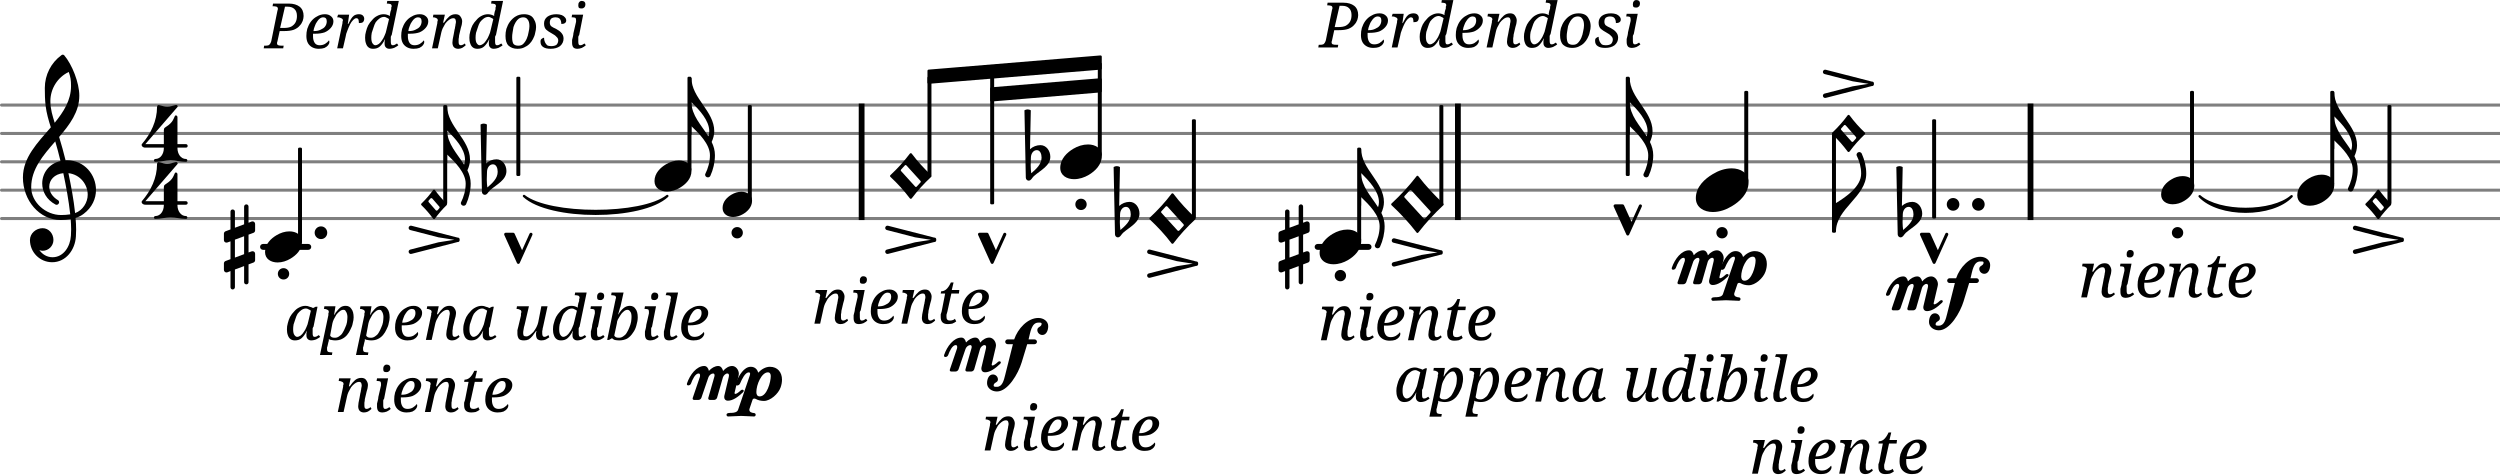
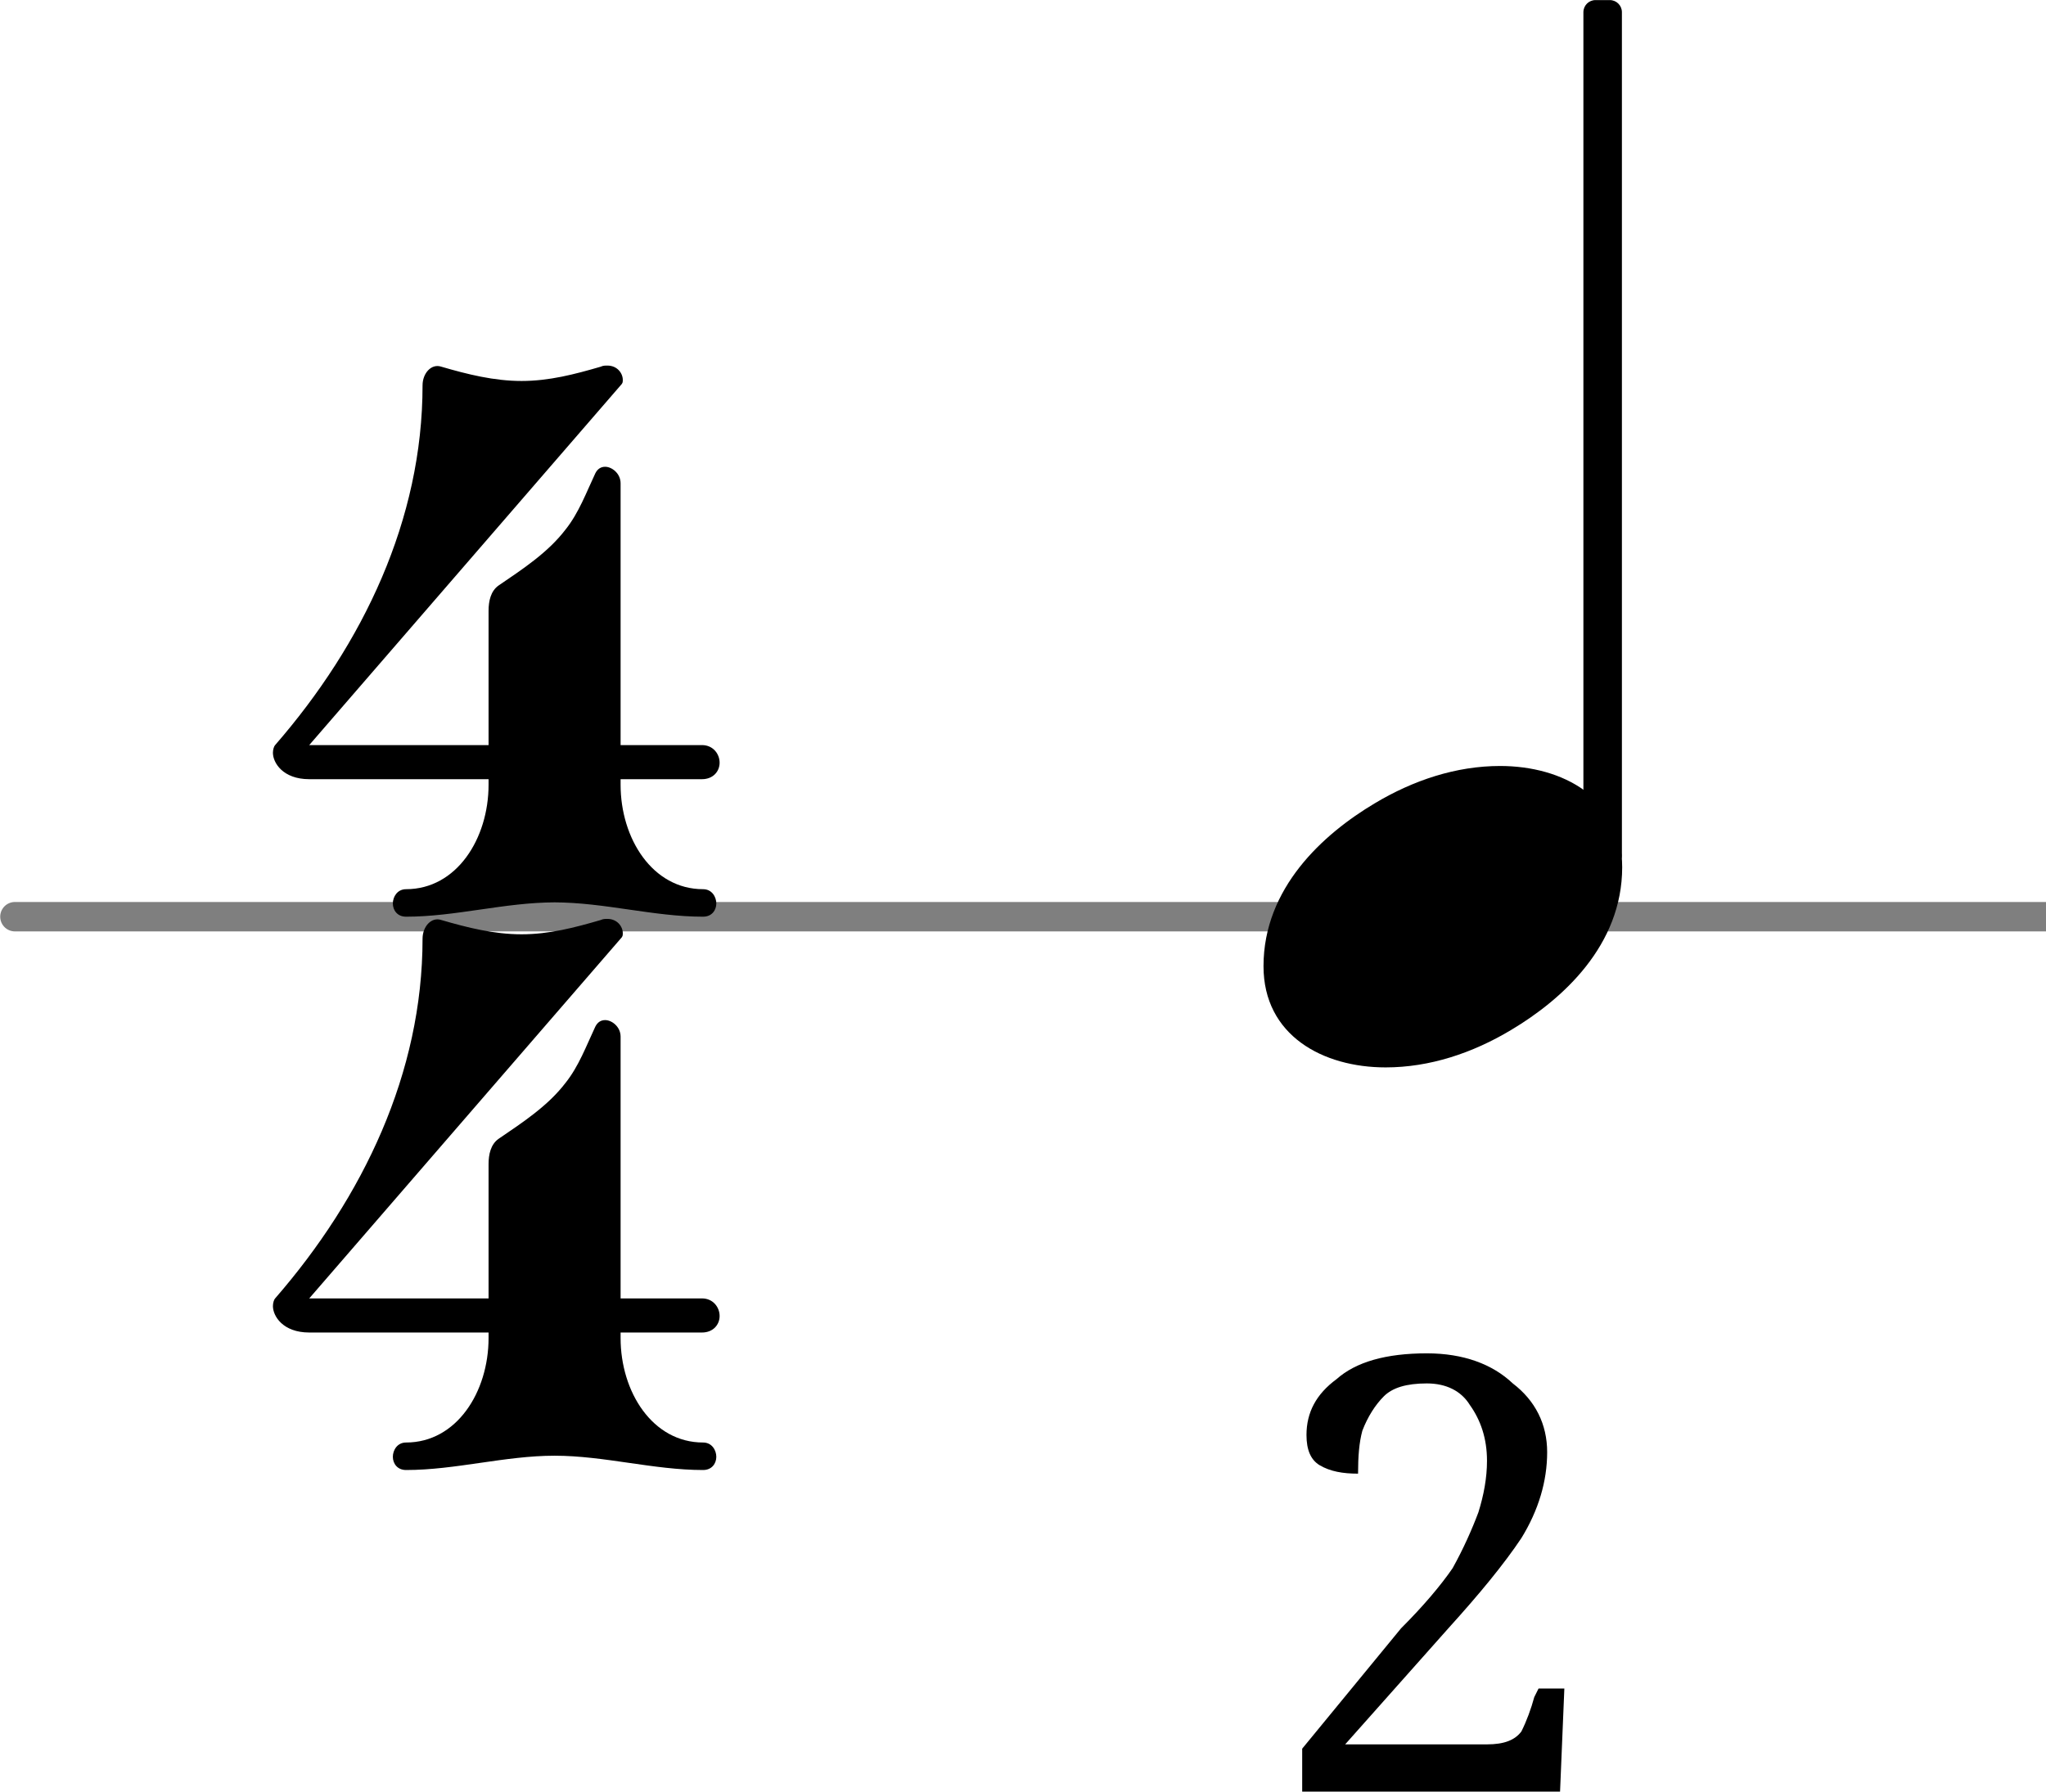
- <svg xmlns="http://www.w3.org/2000/svg" version="1.2" width="139.39mm" height="26.46mm" viewBox="0 0.001 88.132 16.727">
+ <svg xmlns="http://www.w3.org/2000/svg" version="1.2" width="11.76mm" height="10.30mm" viewBox="0 -0 7.438 6.515">
  <style type="text/css">

tspan { white-space: pre; }

</style>
  <g color="rgb(49.804%, 49.804%, 49.804%)">
-     <g transform="translate(0, 7.704)">
-       <line stroke-linejoin="round" stroke-linecap="round" stroke-width="0.107" stroke="currentColor" x1="0.054" y1="0" x2="88.132" y2="0" />
-     </g>
-     <g transform="translate(0, 6.704)">
-       <line stroke-linejoin="round" stroke-linecap="round" stroke-width="0.107" stroke="currentColor" x1="0.054" y1="0" x2="88.132" y2="0" />
-     </g>
-     <g transform="translate(0, 5.704)">
-       <line stroke-linejoin="round" stroke-linecap="round" stroke-width="0.107" stroke="currentColor" x1="0.054" y1="0" x2="88.132" y2="0" />
-     </g>
-     <g transform="translate(0, 4.704)">
-       <line stroke-linejoin="round" stroke-linecap="round" stroke-width="0.107" stroke="currentColor" x1="0.054" y1="0" x2="88.132" y2="0" />
-     </g>
-     <g transform="translate(0, 3.704)">
-       <line stroke-linejoin="round" stroke-linecap="round" stroke-width="0.107" stroke="currentColor" x1="0.054" y1="0" x2="88.132" y2="0" />
+     <g transform="translate(0, 3.3333)">
+       <line stroke-linejoin="round" stroke-linecap="round" stroke-width="0.107" stroke="currentColor" x1="0.054" y1="0" x2="7.438" y2="0" />
    </g>
  </g>
-   <g transform="translate(0, 8.704)">
-     <rect x="46.345" y="-0.104" width="2.005" height="0.207" ry="0.104" fill="currentColor" />
+   <g transform="translate(1, 3.3333)">
+     <path transform="scale(0.004, -0.004)" d="M194 120h120c0 -49 29 -95 75 -95c8 0 12 -7 12 -13s-4 -12 -12 -12c-45 0 -90 13 -135 13s-90 -13 -135 -13c-8 0 -12 6 -12 12s4 13 12 13c46 0 75 46 75 95zM203 301c22 15 45 30 61 51c12 15 19 34 27 51c2 4 5 6 9 6c6 0 14 -6 14 -15v-238h74c10 0 16 -8 16 -16 s-6 -15 -16 -15h-74v-5h-120v5h-163c-24 0 -33 15 -33 24c0 3 1 6 2 7c80 92 134 205 134 327c0 11 8 20 17 17c24 -7 48 -13 73 -13s48 6 72 13c2 1 4 1 6 1c9 0 14 -7 14 -13c0 -2 0 -3 -2 -5l-283 -327h163v122c0 9 2 18 9 23z" fill="currentColor" />
  </g>
-   <g transform="translate(0, 8.704)">
-     <rect x="9.168" y="-0.104" width="1.804" height="0.207" ry="0.104" fill="currentColor" />
+   <g transform="translate(1, 5.3453)">
+     <path transform="scale(0.004, -0.004)" d="M194 120h120c0 -49 29 -95 75 -95c8 0 12 -7 12 -13s-4 -12 -12 -12c-45 0 -90 13 -135 13s-90 -13 -135 -13c-8 0 -12 6 -12 12s4 13 12 13c46 0 75 46 75 95zM203 301c22 15 45 30 61 51c12 15 19 34 27 51c2 4 5 6 9 6c6 0 14 -6 14 -15v-238h74c10 0 16 -8 16 -16 s-6 -15 -16 -15h-74v-5h-120v5h-163c-24 0 -33 15 -33 24c0 3 1 6 2 7c80 92 134 205 134 327c0 11 8 20 17 17c24 -7 48 -13 73 -13s48 6 72 13c2 1 4 1 6 1c9 0 14 -7 14 -13c0 -2 0 -3 -2 -5l-283 -327h163v122c0 9 2 18 9 23z" fill="currentColor" />
  </g>
-   <g transform="translate(30.2727, 5.704)">
-     <rect x="0" y="-2.054" width="0.204" height="4.107" ry="0" fill="currentColor" />
+   <g transform="translate(5.8264, 3.3333)">
+     <rect x="-0.07" y="-3.333" width="0.14" height="3.154" ry="0.044" fill="currentColor" />
  </g>
-   <g transform="translate(71.4795, 5.704)">
-     <rect x="0" y="-2.054" width="0.204" height="4.107" ry="0" fill="currentColor" />
-   </g>
-   <g transform="translate(51.2929, 5.704)">
-     <rect x="0" y="-2.054" width="0.204" height="4.107" ry="0" fill="currentColor" />
-   </g>
-   <g transform="translate(59.1131, 10.0198)">
-     <g>
-       <path transform="scale(0.004, -0.004)" d="M-44 146c26 76 84 153 152 153c22 0 36 -19 41 -43c23 25 53 43 82 43c23 0 37 -19 43 -44c22 26 51 44 80 44c33 0 59 -35 59 -69c0 -5 -1 -10 -2 -15l-35 -149c0 -2 -1 -4 -1 -5c0 -5 2 -8 7 -8c9 0 27 11 48 31c5 5 10 6 14 6c6 0 12 -4 12 -10c0 -4 -2 -8 -7 -13 c-40 -38 -87 -74 -133 -74c-20 0 -32 13 -32 32c0 4 0 7 1 11l39 165c1 5 2 9 2 14c0 10 -4 18 -14 18c-16 0 -33 -17 -39 -33l-52 -181c-3 -10 -15 -19 -25 -19h-38c-11 0 -17 8 -14 19l52 182c2 6 3 11 3 16c0 9 -4 16 -13 16c-16 0 -35 -16 -41 -33l-62 -181 c-4 -11 -15 -19 -26 -19h-38c-11 0 -16 8 -12 19l62 182c2 5 2 10 2 15c0 10 -3 17 -13 17c-29 0 -54 -53 -66 -87c-4 -12 -15 -18 -24 -18c-7 0 -13 3 -13 11c0 2 0 5 1 7z" fill="currentColor" />
-       <path transform="translate(1.7451, 0) scale(0.004, -0.004)" d="M233 243c-56 0 -102 -108 -102 -174c0 -22 8 -38 30 -38c63 0 97 127 97 179c0 18 -7 33 -25 33zM111 -146c-37 0 -76 5 -114 5s-79 -5 -115 -5c-9 0 -14 8 -14 15c0 19 30 16 48 17c23 1 47 7 54 27l101 296c2 7 5 14 5 20c0 8 -3 14 -11 14c-33 0 -61 -60 -77 -97 c-5 -13 -17 -19 -26 -19c-8 0 -15 5 -15 13c0 3 1 7 2 10c30 68 73 142 133 142c35 0 58 -22 65 -52c29 31 67 52 103 52c69 0 107 -49 107 -114c0 -21 -4 -44 -12 -67c-20 -58 -91 -120 -147 -120c-27 0 -52 6 -73 18c-10 6 -24 3 -27 -6l-27 -80c-1 -3 -2 -6 -2 -9 c0 -21 20 -28 43 -30c9 -1 13 -8 13 -15s-5 -15 -14 -15z" fill="currentColor" />
-     </g>
-   </g>
-   <g transform="translate(59.7831, 6.704)">
-     <path transform="scale(0.0057, -0.0057)" d="M222 135c53 0 104 -27 104 -86c0 -71 -56 -120 -103 -148c-36 -22 -76 -36 -118 -36c-53 0 -105 27 -105 86c0 71 57 120 104 148c36 22 76 36 118 36z" fill="currentColor" />
-   </g>
-   <g transform="translate(57.4528, 2.7485)">
-     <path transform="scale(0.004, -0.004)" d="M0 -213c0 -116 88 -204 149 -301c5 14 8 30 8 45c0 95 -89 189 -157 256zM0 0c0 -177 201 -292 201 -469c0 -33 -9 -65 -23 -95c18 -36 29 -75 29 -117c0 -63 -15 -126 -41 -183c-5 -8 -13 -12 -21 -12c-14 0 -27 11 -24 28c26 52 42 109 42 167c0 96 -93 189 -163 256 v-75h-18v500h18z" fill="currentColor" />
-   </g>
-   <g transform="translate(57.3831, 5.704)">
-     <rect x="-0.07" y="-3" width="0.14" height="3.5" ry="0.044" fill="currentColor" />
-   </g>
-   <g transform="translate(57.3831, 7.204)">
-     <path transform="scale(0.004, -0.004)" d="M111 0c10 0 17 -10 13 -19l-112 -248c-2 -5 -7 -8 -12 -8s-10 3 -12 8l-112 248c-4 9 3 19 13 19h66c5 0 10 -3 12 -8l66 -146l66 146c2 5 7 8 12 8z" fill="currentColor" />
-   </g>
-   <g color="rgb(100%, 100%, 100%)">
-     <g transform="translate(49.1318, 14.1573)">
-       <rect x="0" y="-1.671" width="16.503" height="2.129" ry="0" fill="currentColor" />
-     </g>
-   </g>
-   <g transform="translate(49.1318, 14.1573)">
-     <text font-family="serif" font-style="italic" font-size="2.2" text-anchor="start" fill="currentColor">
-       <tspan>appena udibile</tspan>
+   <g transform="translate(4.5934, 6.5148)">
+     <text font-family="serif" font-size="2.2" text-anchor="start" fill="currentColor">
+       <tspan>2</tspan>
    </text>
  </g>
-   <g transform="translate(60.7064, 8.204)">
-     <path transform="scale(0.004, -0.004)" d="M-50 0c0 28 22 50 50 50s50 -22 50 -50s-22 -50 -50 -50s-50 22 -50 50z" fill="currentColor" />
-   </g>
-   <g transform="translate(61.56, 5.704)">
-     <rect x="-0.07" y="-2.5" width="0.14" height="3.222" ry="0.044" fill="currentColor" />
-   </g>
-   <g transform="translate(64.5831, 4.704)">
-     <path transform="scale(0.0036, -0.0036)" d="M91 50c-2 -2 -3 -5 -3 -8s1 -6 3 -8l99 -112c2 -3 6 -5 10 -5s7 2 9 5l25 28c2 2 3 5 3 8s-1 6 -3 8l-99 112c-2 3 -6 5 -10 5s-7 -2 -9 -5zM0 0c0 3 1 6 3 8c55 52 105 108 150 169c2 3 5 5 9 5s8 -2 10 -5c45 -61 95 -117 150 -169c2 -2 3 -5 3 -8s-1 -6 -3 -8 c-55 -52 -105 -108 -150 -169c-2 -3 -6 -5 -10 -5s-7 2 -9 5c-45 61 -95 117 -150 169c-2 2 -3 5 -3 8z" fill="currentColor" />
-   </g>
-   <g color="rgb(100%, 100%, 100%)">
-     <g transform="translate(61.672, 16.6974)">
-       <rect x="0" y="-1.619" width="6.98" height="1.65" ry="0" fill="currentColor" />
-     </g>
-   </g>
-   <g transform="translate(61.672, 16.6974)">
-     <text font-family="serif" font-style="italic" font-size="2.2" text-anchor="start" fill="currentColor">
-       <tspan>niente</tspan>
-     </text>
-   </g>
-   <g transform="translate(65.1622, 2.9544)">
-     <path transform="scale(0.004, -0.004)" d="M-210 86c-9 2 -15 10 -15 19c0 12 12 23 25 19l405 -104c14 0 20 -6 20 -20s-6 -20 -20 -20l-405 -104c-13 -4 -25 7 -25 19c0 9 6 17 15 19l248 64l140 22l-140 22z" fill="currentColor" />
-   </g>
-   <g transform="translate(64.6528, 5.704)">
-     <rect x="-0.07" y="-1" width="0.14" height="3.5" ry="0.044" fill="currentColor" />
-   </g>
-   <g transform="translate(64.7226, 8.1596)">
-     <path transform="scale(0.004, -0.004)" d="M0 0h-18v250h18v-250zM0 0v250c96 59 222 149 222 259c0 57 -15 111 -40 162c-3 17 10 29 24 29c8 0 16 -5 21 -13c25 -56 40 -116 40 -178c0 -203 -267 -306 -267 -509z" fill="currentColor" />
-   </g>
-   <g transform="translate(49.0429, 7.204)">
-     <path transform="scale(0.0057, -0.0057)" d="M83 52c-1 -1 -2 -3 -2 -5s1 -4 2 -5l117 -128c2 -2 3 -2 5 -2s4 0 6 2l31 34c1 1 2 3 2 5s-1 4 -2 5l-117 128c-2 2 -3 2 -5 2s-4 0 -6 -2zM0 0c0 2 1 4 2 5c56 52 108 108 155 169c1 2 3 3 5 3s5 -1 6 -3c47 -61 99 -117 155 -169c1 -1 2 -3 2 -5s-1 -4 -2 -5 c-56 -52 -108 -108 -155 -169c-1 -2 -4 -3 -6 -3s-4 1 -5 3c-47 61 -99 117 -155 169c-1 1 -2 3 -2 5z" fill="currentColor" />
-   </g>
-   <g transform="translate(46.5202, 8.704)">
-     <path transform="scale(0.0045, -0.0045)" d="M218 136c55 0 108 -28 108 -89c0 -71 -55 -121 -102 -149c-35 -21 -75 -34 -116 -34c-55 0 -108 28 -108 89c0 71 55 121 102 149c35 21 75 34 116 34z" fill="currentColor" />
-   </g>
-   <g transform="translate(46.5202, 1.6728)">
-     <text font-family="serif" font-style="italic" font-size="2.2" text-anchor="start" fill="currentColor">
-       <tspan>Perdendosi</tspan>
-     </text>
-   </g>
-   <g transform="translate(47.2521, 9.7158)">
-     <path transform="scale(0.004, -0.004)" d="M-50 0c0 28 22 50 50 50s50 -22 50 -50s-22 -50 -50 -50s-50 22 -50 50z" fill="currentColor" />
-   </g>
-   <g transform="translate(47.9144, 5.704)">
-     <rect x="-0.07" y="-0.5" width="0.14" height="3.291" ry="0.044" fill="currentColor" />
-   </g>
-   <g transform="translate(47.9841, 5.2485)">
-     <path transform="scale(0.004, -0.004)" d="M0 -213c0 -116 88 -204 149 -301c5 14 8 30 8 45c0 95 -89 189 -157 256zM0 0c0 -177 201 -292 201 -469c0 -33 -9 -65 -23 -95c18 -36 29 -75 29 -117c0 -63 -15 -126 -41 -183c-5 -8 -13 -12 -21 -12c-14 0 -27 11 -24 28c26 52 42 109 42 167c0 96 -93 189 -163 256 v-75h-18v500h18z" fill="currentColor" />
-   </g>
-   <g transform="translate(45.0702, 8.704)">
-     <path transform="scale(0.004, -0.004)" d="M217 -311c0 -11 -8 -19 -19 -19s-20 8 -20 19v142l-81 -30v-156c0 -11 -9 -20 -20 -20s-19 9 -19 20v142l-28 -11c-3 -1 -5 -1 -8 -1c-12 0 -22 10 -22 23v57c0 9 6 18 15 21l43 16v157l-28 -10c-3 -1 -5 -1 -8 -1c-12 0 -22 9 -22 22v57c0 9 6 18 15 21l43 16v157 c0 11 8 19 19 19s20 -8 20 -19v-142l81 30v156c0 11 9 20 20 20s19 -9 19 -20v-142l28 11c3 1 5 1 8 1c12 0 22 -10 22 -23v-57c0 -9 -6 -18 -15 -21l-43 -16v-157l28 10c3 1 5 1 8 1c12 0 22 -9 22 -22v-57c0 -9 -6 -18 -15 -21l-43 -16v-157zM97 64v-158l81 30v158z" fill="currentColor" />
-   </g>
-   <g color="rgb(100%, 100%, 100%)">
-     <g transform="translate(46.4719, 11.9946)">
-       <rect x="0" y="-1.619" width="6.98" height="1.65" ry="0" fill="currentColor" />
-     </g>
-   </g>
-   <g transform="translate(46.4719, 11.9946)">
-     <text font-family="serif" font-style="italic" font-size="2.2" text-anchor="start" fill="currentColor">
-       <tspan>niente</tspan>
-     </text>
-   </g>
-   <g transform="translate(49.9621, 8.8988)">
-     <path transform="scale(0.004, -0.004)" d="M-210 86c-9 2 -15 10 -15 19c0 12 12 23 25 19l405 -104c14 0 20 -6 20 -20s-6 -20 -20 -20l-405 -104c-13 -4 -25 7 -25 19c0 9 6 17 15 19l248 64l140 22l-140 22z" fill="currentColor" />
-   </g>
-   <g transform="translate(50.8116, 5.704)">
-     <rect x="-0.07" y="-2" width="0.14" height="3.5" ry="0.044" fill="currentColor" />
-   </g>
-   <g transform="translate(82.2184, 5.704)">
-     <rect x="-0.07" y="-2.5" width="0.14" height="3.321" ry="0.044" fill="currentColor" />
-   </g>
-   <g transform="translate(82.2882, 3.2485)">
-     <path transform="scale(0.004, -0.004)" d="M0 -213c0 -116 88 -204 149 -301c5 14 8 30 8 45c0 95 -89 189 -157 256zM0 0c0 -177 201 -292 201 -469c0 -33 -9 -65 -23 -95c18 -36 29 -75 29 -117c0 -63 -15 -126 -41 -183c-5 -8 -13 -12 -21 -12c-14 0 -27 11 -24 28c26 52 42 109 42 167c0 96 -93 189 -163 256 v-75h-18v500h18z" fill="currentColor" />
-   </g>
-   <g transform="translate(83.3854, 7.204)">
-     <path transform="scale(0.0028, -0.0028)" d="M96 49c-3 -3 -4 -7 -4 -11s1 -7 4 -10l88 -101c3 -3 7 -6 12 -6s9 3 12 6l21 24c3 3 4 7 4 11s-1 7 -4 10l-88 101c-3 3 -7 6 -12 6s-9 -3 -12 -6zM0 0c0 4 1 7 4 10c54 52 103 109 147 170c3 4 7 5 12 5s8 -1 11 -5c44 -61 93 -118 147 -170c3 -3 4 -6 4 -10 s-1 -7 -4 -10c-54 -52 -103 -109 -147 -170c-3 -4 -6 -5 -11 -5s-9 1 -12 5c-44 61 -93 118 -147 170c-3 3 -4 6 -4 10z" fill="currentColor" />
-   </g>
-   <g transform="translate(83.845, 8.4537)">
-     <path transform="scale(0.004, -0.004)" d="M-210 86c-9 2 -15 10 -15 19c0 12 12 23 25 19l405 -104c14 0 20 -6 20 -20s-6 -20 -20 -20l-405 -104c-13 -4 -25 7 -25 19c0 9 6 17 15 19l248 64l140 22l-140 22z" fill="currentColor" />
-   </g>
-   <g transform="translate(84.2349, 5.704)">
-     <rect x="-0.07" y="-2" width="0.14" height="3.5" ry="0.044" fill="currentColor" />
-   </g>
-   <g transform="translate(76.1854, 5.704)">
-     <path stroke-width="0.086" stroke-linejoin="round" stroke-linecap="round" stroke="currentColor" fill="currentColor" d="M1.359 1.214C2.046 1.939 3.913 1.939 4.6 1.214L4.6 1.214C3.913 1.811 2.046 1.811 1.359 1.214z" />
-   </g>
-   <g transform="translate(80.9854, 6.704)">
+   <g transform="translate(4.5934, 3.3333)">
    <path transform="scale(0.004, -0.004)" d="M215 137c57 0 111 -29 111 -92c0 -71 -54 -120 -101 -148c-35 -21 -74 -34 -114 -34c-57 0 -111 29 -111 92c0 71 54 120 101 148c35 21 74 34 114 34z" fill="currentColor" />
  </g>
-   <g transform="translate(32.6963, 2.704)">
-     <polygon stroke-linejoin="round" stroke-linecap="round" stroke-width="0.089" fill="currentColor" stroke="currentColor" points="6.1 -0.706 6.1 -0.294 0.044 0.206 0.044 -0.206" />
-   </g>
-   <g transform="translate(34.9069, 3.3278)">
-     <polygon stroke-linejoin="round" stroke-linecap="round" stroke-width="0.089" fill="currentColor" stroke="currentColor" points="3.889 -0.526 3.889 -0.115 0.044 0.206 0.044 -0.206" />
-   </g>
-   <g transform="translate(18.2727, 5.704)">
-     <path stroke-width="0.086" stroke-linejoin="round" stroke-linecap="round" stroke="currentColor" fill="currentColor" d="M0.2 1.206C1.098 2.04 4.354 2.04 5.251 1.206L5.251 1.206C4.354 1.911 1.098 1.911 0.2 1.206z" />
-   </g>
-   <g transform="translate(68.1831, 8.204)">
-     <path transform="scale(0.004, -0.004)" d="M111 0c10 0 17 -10 13 -19l-112 -248c-2 -5 -7 -8 -12 -8s-10 3 -12 8l-112 248c-4 9 3 19 13 19h66c5 0 10 -3 12 -8l66 -146l66 146c2 5 7 8 12 8z" fill="currentColor" />
-   </g>
-   <g transform="translate(69.521, 7.204)">
-     <path transform="scale(0.004, -0.004)" d="M0 0c0 31 25 56 56 56s55 -25 55 -56s-24 -56 -55 -56s-56 25 -56 56z" fill="currentColor" />
-   </g>
-   <g transform="translate(68.6291, 7.204)">
-     <path transform="scale(0.004, -0.004)" d="M0 0c0 31 25 56 56 56s55 -25 55 -56s-24 -56 -55 -56s-56 25 -56 56z" fill="currentColor" />
-   </g>
-   <g transform="translate(68.1831, 5.704)">
-     <rect x="-0.07" y="-1.5" width="0.14" height="3.5" ry="0.044" fill="currentColor" />
-   </g>
-   <g transform="translate(66.9633, 7.704)">
-     <path transform="scale(0.004, -0.004)" d="M29 39l-2 -64v-11c0 -22 2 -43 5 -65c44 38 91 80 91 138c0 33 -13 66 -42 66c-31 0 -51 -31 -52 -64zM-28 454c9 5 18 8 28 8s19 -3 28 -8l-7 -343c25 23 58 36 92 36c51 0 87 -49 87 -103c0 -79 -84 -117 -144 -169c-16 -14 -25 -41 -47 -41c-14 0 -25 13 -25 27z" fill="currentColor" />
-   </g>
-   <g transform="translate(66.6656, 10.9401)">
-     <g>
-       <path transform="scale(0.004, -0.004)" d="M-44 146c26 76 84 153 152 153c22 0 36 -19 41 -43c23 25 53 43 82 43c23 0 37 -19 43 -44c22 26 51 44 80 44c33 0 59 -35 59 -69c0 -5 -1 -10 -2 -15l-35 -149c0 -2 -1 -4 -1 -5c0 -5 2 -8 7 -8c9 0 27 11 48 31c5 5 10 6 14 6c6 0 12 -4 12 -10c0 -4 -2 -8 -7 -13 c-40 -38 -87 -74 -133 -74c-20 0 -32 13 -32 32c0 4 0 7 1 11l39 165c1 5 2 9 2 14c0 10 -4 18 -14 18c-16 0 -33 -17 -39 -33l-52 -181c-3 -10 -15 -19 -25 -19h-38c-11 0 -17 8 -14 19l52 182c2 6 3 11 3 16c0 9 -4 16 -13 16c-16 0 -35 -16 -41 -33l-62 -181 c-4 -11 -15 -19 -26 -19h-38c-11 0 -16 8 -12 19l62 182c2 5 2 10 2 15c0 10 -3 17 -13 17c-29 0 -54 -53 -66 -87c-4 -12 -15 -18 -24 -18c-7 0 -13 3 -13 11c0 2 0 5 1 7z" fill="currentColor" />
-       <path transform="translate(1.7451, 0) scale(0.004, -0.004)" d="M252 241l-49 -161c-30 -99 -121 -256 -218 -256c-46 0 -87 30 -87 73c0 39 17 77 52 77c24 0 44 -20 44 -44c0 -30 -38 -24 -38 -54c0 -10 11 -11 23 -11h6c47 0 61 56 73 105l68 271h-47c-11 0 -21 10 -21 21s10 21 21 21h58c32 95 119 189 213 189c46 0 87 -29 87 -72 c0 -39 -17 -78 -52 -78c-24 0 -44 20 -44 44c0 30 38 25 38 55c0 10 -10 10 -22 10h-7c-60 0 -70 -84 -86 -148h53c11 0 21 -10 21 -21s-10 -21 -21 -21h-65z" fill="currentColor" />
-     </g>
-   </g>
-   <g transform="translate(76.1854, 6.704)">
-     <path transform="scale(0.0036, -0.0036)" d="M212 138c59 0 113 -31 113 -95c0 -71 -52 -120 -99 -148c-34 -21 -73 -33 -113 -33c-59 0 -113 31 -113 95c0 71 53 120 100 148c34 21 72 33 112 33z" fill="currentColor" />
-   </g>
-   <g color="rgb(100%, 100%, 100%)">
-     <g transform="translate(73.2746, 10.4829)">
-       <rect x="0" y="-1.619" width="6.98" height="1.65" ry="0" fill="currentColor" />
-     </g>
-   </g>
-   <g transform="translate(73.2746, 10.4829)">
-     <text font-family="serif" font-style="italic" font-size="2.2" text-anchor="start" fill="currentColor">
-       <tspan>niente</tspan>
-     </text>
-   </g>
-   <g transform="translate(76.7648, 8.204)">
-     <path transform="scale(0.004, -0.004)" d="M-50 0c0 28 22 50 50 50s50 -22 50 -50s-22 -50 -50 -50s-50 22 -50 50z" fill="currentColor" />
-   </g>
-   <g transform="translate(77.2745, 5.704)">
-     <rect x="-0.07" y="-2.5" width="0.14" height="3.347" ry="0.044" fill="currentColor" />
-   </g>
-   <g transform="translate(15.6948, 5.704)">
-     <rect x="-0.07" y="-2" width="0.14" height="3.5" ry="0.044" fill="currentColor" />
-   </g>
-   <g transform="translate(15.7646, 3.7485)">
-     <path transform="scale(0.004, -0.004)" d="M0 -213c0 -116 88 -204 149 -301c5 14 8 30 8 45c0 95 -89 189 -157 256zM0 0c0 -177 201 -292 201 -469c0 -33 -9 -65 -23 -95c18 -36 29 -75 29 -117c0 -63 -15 -126 -41 -183c-5 -8 -13 -12 -21 -12c-14 0 -27 11 -24 28c26 52 42 109 42 167c0 96 -93 189 -163 256 v-75h-18v500h18z" fill="currentColor" />
-   </g>
-   <g color="rgb(100%, 100%, 100%)">
-     <g transform="translate(10.0214, 11.9841)">
-       <rect x="0" y="-1.671" width="16.503" height="2.129" ry="0" fill="currentColor" />
-     </g>
-   </g>
-   <g transform="translate(10.0214, 11.9841)">
-     <text font-family="serif" font-style="italic" font-size="2.2" text-anchor="start" fill="currentColor">
-       <tspan>appena udibile</tspan>
-     </text>
-   </g>
-   <g transform="translate(18.2727, 8.204)">
-     <path transform="scale(0.004, -0.004)" d="M111 0c10 0 17 -10 13 -19l-112 -248c-2 -5 -7 -8 -12 -8s-10 3 -12 8l-112 248c-4 9 3 19 13 19h66c5 0 10 -3 12 -8l66 -146l66 146c2 5 7 8 12 8z" fill="currentColor" />
-   </g>
-   <g transform="translate(18.2727, 5.704)">
-     <rect x="-0.07" y="-3" width="0.14" height="3.5" ry="0.044" fill="currentColor" />
-   </g>
-   <g transform="translate(17.053, 6.204)">
-     <path transform="scale(0.004, -0.004)" d="M29 39l-2 -64v-11c0 -22 2 -43 5 -65c44 38 91 80 91 138c0 33 -13 66 -42 66c-31 0 -51 -31 -52 -64zM-28 454c9 5 18 8 28 8s19 -3 28 -8l-7 -343c25 23 58 36 92 36c51 0 87 -49 87 -103c0 -79 -84 -117 -144 -169c-16 -14 -25 -41 -47 -41c-14 0 -25 13 -25 27z" fill="currentColor" />
-   </g>
-   <g transform="translate(15.3049, 8.4537)">
-     <path transform="scale(0.004, -0.004)" d="M-210 86c-9 2 -15 10 -15 19c0 12 12 23 25 19l405 -104c14 0 20 -6 20 -20s-6 -20 -20 -20l-405 -104c-13 -4 -25 7 -25 19c0 9 6 17 15 19l248 64l140 22l-140 22z" fill="currentColor" />
-   </g>
-   <g transform="translate(23.0727, 6.204)">
-     <path transform="scale(0.004, -0.004)" d="M215 137c57 0 111 -29 111 -92c0 -71 -54 -120 -101 -148c-35 -21 -74 -34 -114 -34c-57 0 -111 29 -111 92c0 71 54 120 101 148c35 21 74 34 114 34z" fill="currentColor" />
-   </g>
-   <g transform="translate(24.3058, 5.704)">
-     <rect x="-0.07" y="-3" width="0.14" height="3.321" ry="0.044" fill="currentColor" />
-   </g>
-   <g transform="translate(24.3755, 2.7485)">
-     <path transform="scale(0.004, -0.004)" d="M0 -213c0 -116 88 -204 149 -301c5 14 8 30 8 45c0 95 -89 189 -157 256zM0 0c0 -177 201 -292 201 -469c0 -33 -9 -65 -23 -95c18 -36 29 -75 29 -117c0 -63 -15 -126 -41 -183c-5 -8 -13 -12 -21 -12c-14 0 -27 11 -24 28c26 52 42 109 42 167c0 96 -93 189 -163 256 v-75h-18v500h18z" fill="currentColor" />
-   </g>
-   <g transform="translate(25.4727, 7.204)">
-     <path transform="scale(0.0032, -0.0032)" d="M208 139c61 0 117 -33 117 -99c0 -71 -52 -119 -99 -147c-34 -20 -71 -32 -110 -32c-61 0 -116 33 -116 99c0 71 51 119 98 147c34 20 71 32 110 32z" fill="currentColor" />
-   </g>
-   <g transform="translate(25.9879, 8.204)">
-     <path transform="scale(0.004, -0.004)" d="M-50 0c0 28 22 50 50 50s50 -22 50 -50s-22 -50 -50 -50s-50 22 -50 50z" fill="currentColor" />
-   </g>
-   <g transform="translate(26.4333, 5.704)">
-     <rect x="-0.07" y="-2" width="0.14" height="3.372" ry="0.044" fill="currentColor" />
-   </g>
-   <g transform="translate(9.3434, 8.704)">
-     <path transform="scale(0.004, -0.004)" d="M215 137c57 0 111 -29 111 -92c0 -71 -54 -120 -101 -148c-35 -21 -74 -34 -114 -34c-57 0 -111 29 -111 92c0 71 54 120 101 148c35 21 74 34 114 34z" fill="currentColor" />
-   </g>
-   <g transform="translate(9.3434, 1.704)">
-     <text font-family="serif" font-style="italic" font-size="2.2" text-anchor="start" fill="currentColor">
-       <tspan>Perdendosi</tspan>
-     </text>
-   </g>
-   <g transform="translate(9.9948, 9.6527)">
-     <path transform="scale(0.004, -0.004)" d="M-50 0c0 28 22 50 50 50s50 -22 50 -50s-22 -50 -50 -50s-50 22 -50 50z" fill="currentColor" />
-   </g>
-   <g transform="translate(0.8, 6.704)">
-     <path transform="scale(0.004, -0.004)" d="M378 263c4 0 7 1 11 1c156 0 257 -129 257 -262c0 -76 -34 -154 -108 -210c-22 -17 -46 -29 -72 -37c3 -34 5 -68 5 -102c0 -20 -1 -40 -2 -60c-7 -121 -90 -228 -209 -228c-108 0 -196 87 -196 196c0 58 53 104 112 104c54 0 95 -48 95 -104c0 -52 -43 -95 -95 -95 c-10 0 -20 2 -29 6c26 -38 68 -63 116 -63h3c93 2 153 92 159 190c1 19 2 37 2 56c0 30 -2 60 -4 90c-29 -5 -58 -8 -88 -8c-188 0 -333 173 -333 375c0 177 130 307 246 442c-20 62 -38 125 -46 190c-6 52 -7 104 -7 157c0 115 55 223 148 290c7 5 16 4 22 -1 c71 -83 134 -244 134 -357c0 -143 -85 -255 -178 -364c21 -68 40 -137 57 -206zM462 -202c67 24 111 94 111 162c0 89 -65 178 -170 190c24 -115 46 -230 59 -352zM75 26c0 -134 129 -245 263 -245c28 0 55 2 81 6c-14 126 -36 244 -61 363c-79 -8 -124 -61 -124 -119 c0 -43 25 -89 80 -121c5 -5 7 -11 7 -16c0 -12 -10 -23 -22 -23c-3 0 -6 1 -9 2c-81 43 -118 116 -118 186c0 89 58 175 161 198c-14 58 -29 116 -46 173c-106 -122 -212 -244 -212 -404zM406 1042c-99 -47 -162 -148 -162 -257c0 -73 20 -132 38 -191 c79 97 144 199 144 324c0 53 -4 76 -20 124z" fill="currentColor" />
-   </g>
-   <g transform="translate(5, 5.704)">
-     <path transform="scale(0.004, -0.004)" d="M194 120h120c0 -49 29 -95 75 -95c8 0 12 -7 12 -13s-4 -12 -12 -12c-45 0 -90 13 -135 13s-90 -13 -135 -13c-8 0 -12 6 -12 12s4 13 12 13c46 0 75 46 75 95zM203 301c22 15 45 30 61 51c12 15 19 34 27 51c2 4 5 6 9 6c6 0 14 -6 14 -15v-238h74c10 0 16 -8 16 -16 s-6 -15 -16 -15h-74v-5h-120v5h-163c-24 0 -33 15 -33 24c0 3 1 6 2 7c80 92 134 205 134 327c0 11 8 20 17 17c24 -7 48 -13 73 -13s48 6 72 13c2 1 4 1 6 1c9 0 14 -7 14 -13c0 -2 0 -3 -2 -5l-283 -327h163v122c0 9 2 18 9 23z" fill="currentColor" />
-   </g>
-   <g transform="translate(5, 7.716)">
-     <path transform="scale(0.004, -0.004)" d="M194 120h120c0 -49 29 -95 75 -95c8 0 12 -7 12 -13s-4 -12 -12 -12c-45 0 -90 13 -135 13s-90 -13 -135 -13c-8 0 -12 6 -12 12s4 13 12 13c46 0 75 46 75 95zM203 301c22 15 45 30 61 51c12 15 19 34 27 51c2 4 5 6 9 6c6 0 14 -6 14 -15v-238h74c10 0 16 -8 16 -16 s-6 -15 -16 -15h-74v-5h-120v5h-163c-24 0 -33 15 -33 24c0 3 1 6 2 7c80 92 134 205 134 327c0 11 8 20 17 17c24 -7 48 -13 73 -13s48 6 72 13c2 1 4 1 6 1c9 0 14 -7 14 -13c0 -2 0 -3 -2 -5l-283 -327h163v122c0 9 2 18 9 23z" fill="currentColor" />
-   </g>
-   <g transform="translate(11.0921, 8.204)">
-     <path transform="scale(0.004, -0.004)" d="M0 0c0 31 25 56 56 56s55 -25 55 -56s-24 -56 -55 -56s-56 25 -56 56z" fill="currentColor" />
-   </g>
-   <g transform="translate(10.5764, 5.704)">
-     <rect x="-0.07" y="-0.5" width="0.14" height="3.321" ry="0.044" fill="currentColor" />
-   </g>
-   <g transform="translate(24.3945, 14.0978)">
-     <g>
-       <path transform="scale(0.004, -0.004)" d="M-44 146c26 76 84 153 152 153c22 0 36 -19 41 -43c23 25 53 43 82 43c23 0 37 -19 43 -44c22 26 51 44 80 44c33 0 59 -35 59 -69c0 -5 -1 -10 -2 -15l-35 -149c0 -2 -1 -4 -1 -5c0 -5 2 -8 7 -8c9 0 27 11 48 31c5 5 10 6 14 6c6 0 12 -4 12 -10c0 -4 -2 -8 -7 -13 c-40 -38 -87 -74 -133 -74c-20 0 -32 13 -32 32c0 4 0 7 1 11l39 165c1 5 2 9 2 14c0 10 -4 18 -14 18c-16 0 -33 -17 -39 -33l-52 -181c-3 -10 -15 -19 -25 -19h-38c-11 0 -17 8 -14 19l52 182c2 6 3 11 3 16c0 9 -4 16 -13 16c-16 0 -35 -16 -41 -33l-62 -181 c-4 -11 -15 -19 -26 -19h-38c-11 0 -16 8 -12 19l62 182c2 5 2 10 2 15c0 10 -3 17 -13 17c-29 0 -54 -53 -66 -87c-4 -12 -15 -18 -24 -18c-7 0 -13 3 -13 11c0 2 0 5 1 7z" fill="currentColor" />
-       <path transform="translate(1.7451, 0) scale(0.004, -0.004)" d="M233 243c-56 0 -102 -108 -102 -174c0 -22 8 -38 30 -38c63 0 97 127 97 179c0 18 -7 33 -25 33zM111 -146c-37 0 -76 5 -114 5s-79 -5 -115 -5c-9 0 -14 8 -14 15c0 19 30 16 48 17c23 1 47 7 54 27l101 296c2 7 5 14 5 20c0 8 -3 14 -11 14c-33 0 -61 -60 -77 -97 c-5 -13 -17 -19 -26 -19c-8 0 -15 5 -15 13c0 3 1 7 2 10c30 68 73 142 133 142c35 0 58 -22 65 -52c29 31 67 52 103 52c69 0 107 -49 107 -114c0 -21 -4 -44 -12 -67c-20 -58 -91 -120 -147 -120c-27 0 -52 6 -73 18c-10 6 -24 3 -27 -6l-27 -80c-1 -3 -2 -6 -2 -9 c0 -21 20 -28 43 -30c9 -1 13 -8 13 -15s-5 -15 -14 -15z" fill="currentColor" />
-     </g>
-   </g>
-   <g transform="translate(7.8934, 8.704)">
-     <path transform="scale(0.004, -0.004)" d="M217 -311c0 -11 -8 -19 -19 -19s-20 8 -20 19v142l-81 -30v-156c0 -11 -9 -20 -20 -20s-19 9 -19 20v142l-28 -11c-3 -1 -5 -1 -8 -1c-12 0 -22 10 -22 23v57c0 9 6 18 15 21l43 16v157l-28 -10c-3 -1 -5 -1 -8 -1c-12 0 -22 9 -22 22v57c0 9 6 18 15 21l43 16v157 c0 11 8 19 19 19s20 -8 20 -19v-142l81 30v156c0 11 9 20 20 20s19 -9 19 -20v-142l28 11c3 1 5 1 8 1c12 0 22 -10 22 -23v-57c0 -9 -6 -18 -15 -21l-43 -16v-157l28 10c3 1 5 1 8 1c12 0 22 -9 22 -22v-57c0 -9 -6 -18 -15 -21l-43 -16v-157zM97 64v-158l81 30v158z" fill="currentColor" />
-   </g>
-   <g transform="translate(14.8453, 7.204)">
-     <path transform="scale(0.0028, -0.0028)" d="M96 49c-3 -3 -4 -7 -4 -11s1 -7 4 -10l88 -101c3 -3 7 -6 12 -6s9 3 12 6l21 24c3 3 4 7 4 11s-1 7 -4 10l-88 101c-3 3 -7 6 -12 6s-9 -3 -12 -6zM0 0c0 4 1 7 4 10c54 52 103 109 147 170c3 4 7 5 12 5s8 -1 11 -5c44 -61 93 -118 147 -170c3 -3 4 -6 4 -10 s-1 -7 -4 -10c-54 -52 -103 -109 -147 -170c-3 -4 -6 -5 -11 -5s-9 1 -12 5c-44 61 -93 118 -147 170c-3 3 -4 6 -4 10z" fill="currentColor" />
-   </g>
-   <g color="rgb(100%, 100%, 100%)">
-     <g transform="translate(11.8147, 14.5242)">
-       <rect x="0" y="-1.619" width="6.98" height="1.65" ry="0" fill="currentColor" />
-     </g>
-   </g>
-   <g transform="translate(11.8147, 14.5242)">
-     <text font-family="serif" font-style="italic" font-size="2.2" text-anchor="start" fill="currentColor">
-       <tspan>niente</tspan>
-     </text>
-   </g>
-   <g transform="translate(36.2266, 5.704)">
-     <path transform="scale(0.004, -0.004)" d="M29 39l-2 -64v-11c0 -22 2 -43 5 -65c44 38 91 80 91 138c0 33 -13 66 -42 66c-31 0 -51 -31 -52 -64zM-28 454c9 5 18 8 28 8s19 -3 28 -8l-7 -343c25 23 58 36 92 36c51 0 87 -49 87 -103c0 -79 -84 -117 -144 -169c-16 -14 -25 -41 -47 -41c-14 0 -25 13 -25 27z" fill="currentColor" />
-   </g>
-   <g transform="translate(41.3391, 9.295)">
-     <path transform="scale(0.004, -0.004)" d="M-210 86c-9 2 -15 10 -15 19c0 12 12 23 25 19l405 -104c14 0 20 -6 20 -20s-6 -20 -20 -20l-405 -104c-13 -4 -25 7 -25 19c0 9 6 17 15 19l248 64l140 22l-140 22z" fill="currentColor" />
-   </g>
-   <g transform="translate(40.5202, 7.704)">
-     <path transform="scale(0.005, -0.005)" d="M85 52c-1 -2 -3 -4 -3 -6s2 -4 3 -6l113 -124c2 -2 3 -3 6 -3s5 1 7 3l29 32c1 2 3 4 3 6s-2 4 -3 6l-113 124c-2 2 -3 3 -6 3s-5 -1 -7 -3zM0 0c0 2 0 4 2 6c56 52 108 108 154 169c2 2 3 3 6 3s5 -1 7 -3c46 -61 98 -117 154 -169c2 -2 2 -4 2 -6s0 -4 -2 -6 c-56 -52 -108 -108 -154 -169c-2 -2 -4 -3 -7 -3s-4 1 -6 3c-46 61 -98 117 -154 169c-2 2 -2 4 -2 6z" fill="currentColor" />
-   </g>
-   <g transform="translate(33.4591, 13.0965)">
-     <g>
-       <path transform="scale(0.004, -0.004)" d="M-44 146c26 76 84 153 152 153c22 0 36 -19 41 -43c23 25 53 43 82 43c23 0 37 -19 43 -44c22 26 51 44 80 44c33 0 59 -35 59 -69c0 -5 -1 -10 -2 -15l-35 -149c0 -2 -1 -4 -1 -5c0 -5 2 -8 7 -8c9 0 27 11 48 31c5 5 10 6 14 6c6 0 12 -4 12 -10c0 -4 -2 -8 -7 -13 c-40 -38 -87 -74 -133 -74c-20 0 -32 13 -32 32c0 4 0 7 1 11l39 165c1 5 2 9 2 14c0 10 -4 18 -14 18c-16 0 -33 -17 -39 -33l-52 -181c-3 -10 -15 -19 -25 -19h-38c-11 0 -17 8 -14 19l52 182c2 6 3 11 3 16c0 9 -4 16 -13 16c-16 0 -35 -16 -41 -33l-62 -181 c-4 -11 -15 -19 -26 -19h-38c-11 0 -16 8 -12 19l62 182c2 5 2 10 2 15c0 10 -3 17 -13 17c-29 0 -54 -53 -66 -87c-4 -12 -15 -18 -24 -18c-7 0 -13 3 -13 11c0 2 0 5 1 7z" fill="currentColor" />
-       <path transform="translate(1.7451, 0) scale(0.004, -0.004)" d="M252 241l-49 -161c-30 -99 -121 -256 -218 -256c-46 0 -87 30 -87 73c0 39 17 77 52 77c24 0 44 -20 44 -44c0 -30 -38 -24 -38 -54c0 -10 11 -11 23 -11h6c47 0 61 56 73 105l68 271h-47c-11 0 -21 10 -21 21s10 21 21 21h58c32 95 119 189 213 189c46 0 87 -29 87 -72 c0 -39 -17 -78 -52 -78c-24 0 -44 20 -44 44c0 30 38 25 38 55c0 10 -10 10 -22 10h-7c-60 0 -70 -84 -86 -148h53c11 0 21 -10 21 -21s-10 -21 -21 -21h-65z" fill="currentColor" />
-     </g>
-   </g>
-   <g transform="translate(34.9766, 8.204)">
-     <path transform="scale(0.004, -0.004)" d="M111 0c10 0 17 -10 13 -19l-112 -248c-2 -5 -7 -8 -12 -8s-10 3 -12 8l-112 248c-4 9 3 19 13 19h66c5 0 10 -3 12 -8l66 -146l66 146c2 5 7 8 12 8z" fill="currentColor" />
-   </g>
-   <g transform="translate(34.9766, 5.704)">
-     <rect x="-0.07" y="-3.186" width="0.14" height="4.686" ry="0.044" fill="currentColor" />
-   </g>
-   <g transform="translate(37.3766, 5.704)">
-     <path transform="scale(0.0045, -0.0045)" d="M218 136c55 0 108 -28 108 -89c0 -71 -55 -121 -102 -149c-35 -21 -75 -34 -116 -34c-55 0 -108 28 -108 89c0 71 55 121 102 149c35 21 75 34 116 34z" fill="currentColor" />
-   </g>
-   <g color="rgb(100%, 100%, 100%)">
-     <g transform="translate(34.6184, 15.8793)">
-       <rect x="0" y="-1.619" width="6.98" height="1.65" ry="0" fill="currentColor" />
-     </g>
-   </g>
-   <g transform="translate(34.6184, 15.8793)">
-     <text font-family="serif" font-style="italic" font-size="2.2" text-anchor="start" fill="currentColor">
-       <tspan>niente</tspan>
-     </text>
-   </g>
-   <g transform="translate(38.1086, 7.204)">
-     <path transform="scale(0.004, -0.004)" d="M-50 0c0 28 22 50 50 50s50 -22 50 -50s-22 -50 -50 -50s-50 22 -50 50z" fill="currentColor" />
-   </g>
-   <g transform="translate(38.7708, 5.704)">
-     <rect x="-0.07" y="-3.494" width="0.14" height="3.285" ry="0.044" fill="currentColor" />
-   </g>
-   <g transform="translate(39.3702, 7.704)">
-     <path transform="scale(0.004, -0.004)" d="M29 39l-2 -64v-11c0 -22 2 -43 5 -65c44 38 91 80 91 138c0 33 -13 66 -42 66c-31 0 -51 -31 -52 -64zM-28 454c9 5 18 8 28 8s19 -3 28 -8l-7 -343c25 23 58 36 92 36c51 0 87 -49 87 -103c0 -79 -84 -117 -144 -169c-16 -14 -25 -41 -47 -41c-14 0 -25 13 -25 27z" fill="currentColor" />
-   </g>
-   <g transform="translate(31.3766, 6.204)">
-     <path transform="scale(0.0045, -0.0045)" d="M87 51c-2 -2 -3 -4 -3 -6s1 -5 3 -7l109 -120c2 -2 4 -4 7 -4s5 2 7 4l28 31c2 2 3 4 3 6s-1 5 -3 7l-109 120c-2 2 -4 4 -7 4s-5 -2 -7 -4zM0 0c0 3 1 5 3 7c56 52 106 107 152 168c2 2 5 4 8 4s5 -2 7 -4c46 -61 96 -116 152 -168c2 -2 3 -4 3 -7s-1 -5 -3 -7 c-56 -52 -106 -107 -152 -168c-2 -2 -4 -4 -7 -4s-6 2 -8 4c-46 61 -96 116 -152 168c-2 2 -3 4 -3 7z" fill="currentColor" />
-   </g>
-   <g color="rgb(100%, 100%, 100%)">
-     <g transform="translate(28.616, 11.4093)">
-       <rect x="0" y="-1.619" width="6.98" height="1.65" ry="0" fill="currentColor" />
-     </g>
-   </g>
-   <g transform="translate(28.616, 11.4093)">
-     <text font-family="serif" font-style="italic" font-size="2.2" text-anchor="start" fill="currentColor">
-       <tspan>niente</tspan>
-     </text>
-   </g>
-   <g transform="translate(32.1062, 8.4537)">
-     <path transform="scale(0.004, -0.004)" d="M-210 86c-9 2 -15 10 -15 19c0 12 12 23 25 19l405 -104c14 0 20 -6 20 -20s-6 -20 -20 -20l-405 -104c-13 -4 -25 7 -25 19c0 9 6 17 15 19l248 64l140 22l-140 22z" fill="currentColor" />
-   </g>
-   <g transform="translate(32.7661, 5.704)">
-     <rect x="-0.07" y="-3.006" width="0.14" height="3.506" ry="0.044" fill="currentColor" />
-   </g>
-   <g transform="translate(42.0883, 5.704)">
-     <rect x="-0.07" y="-1.5" width="0.14" height="3.5" ry="0.044" fill="currentColor" />
-   </g>
</svg>
